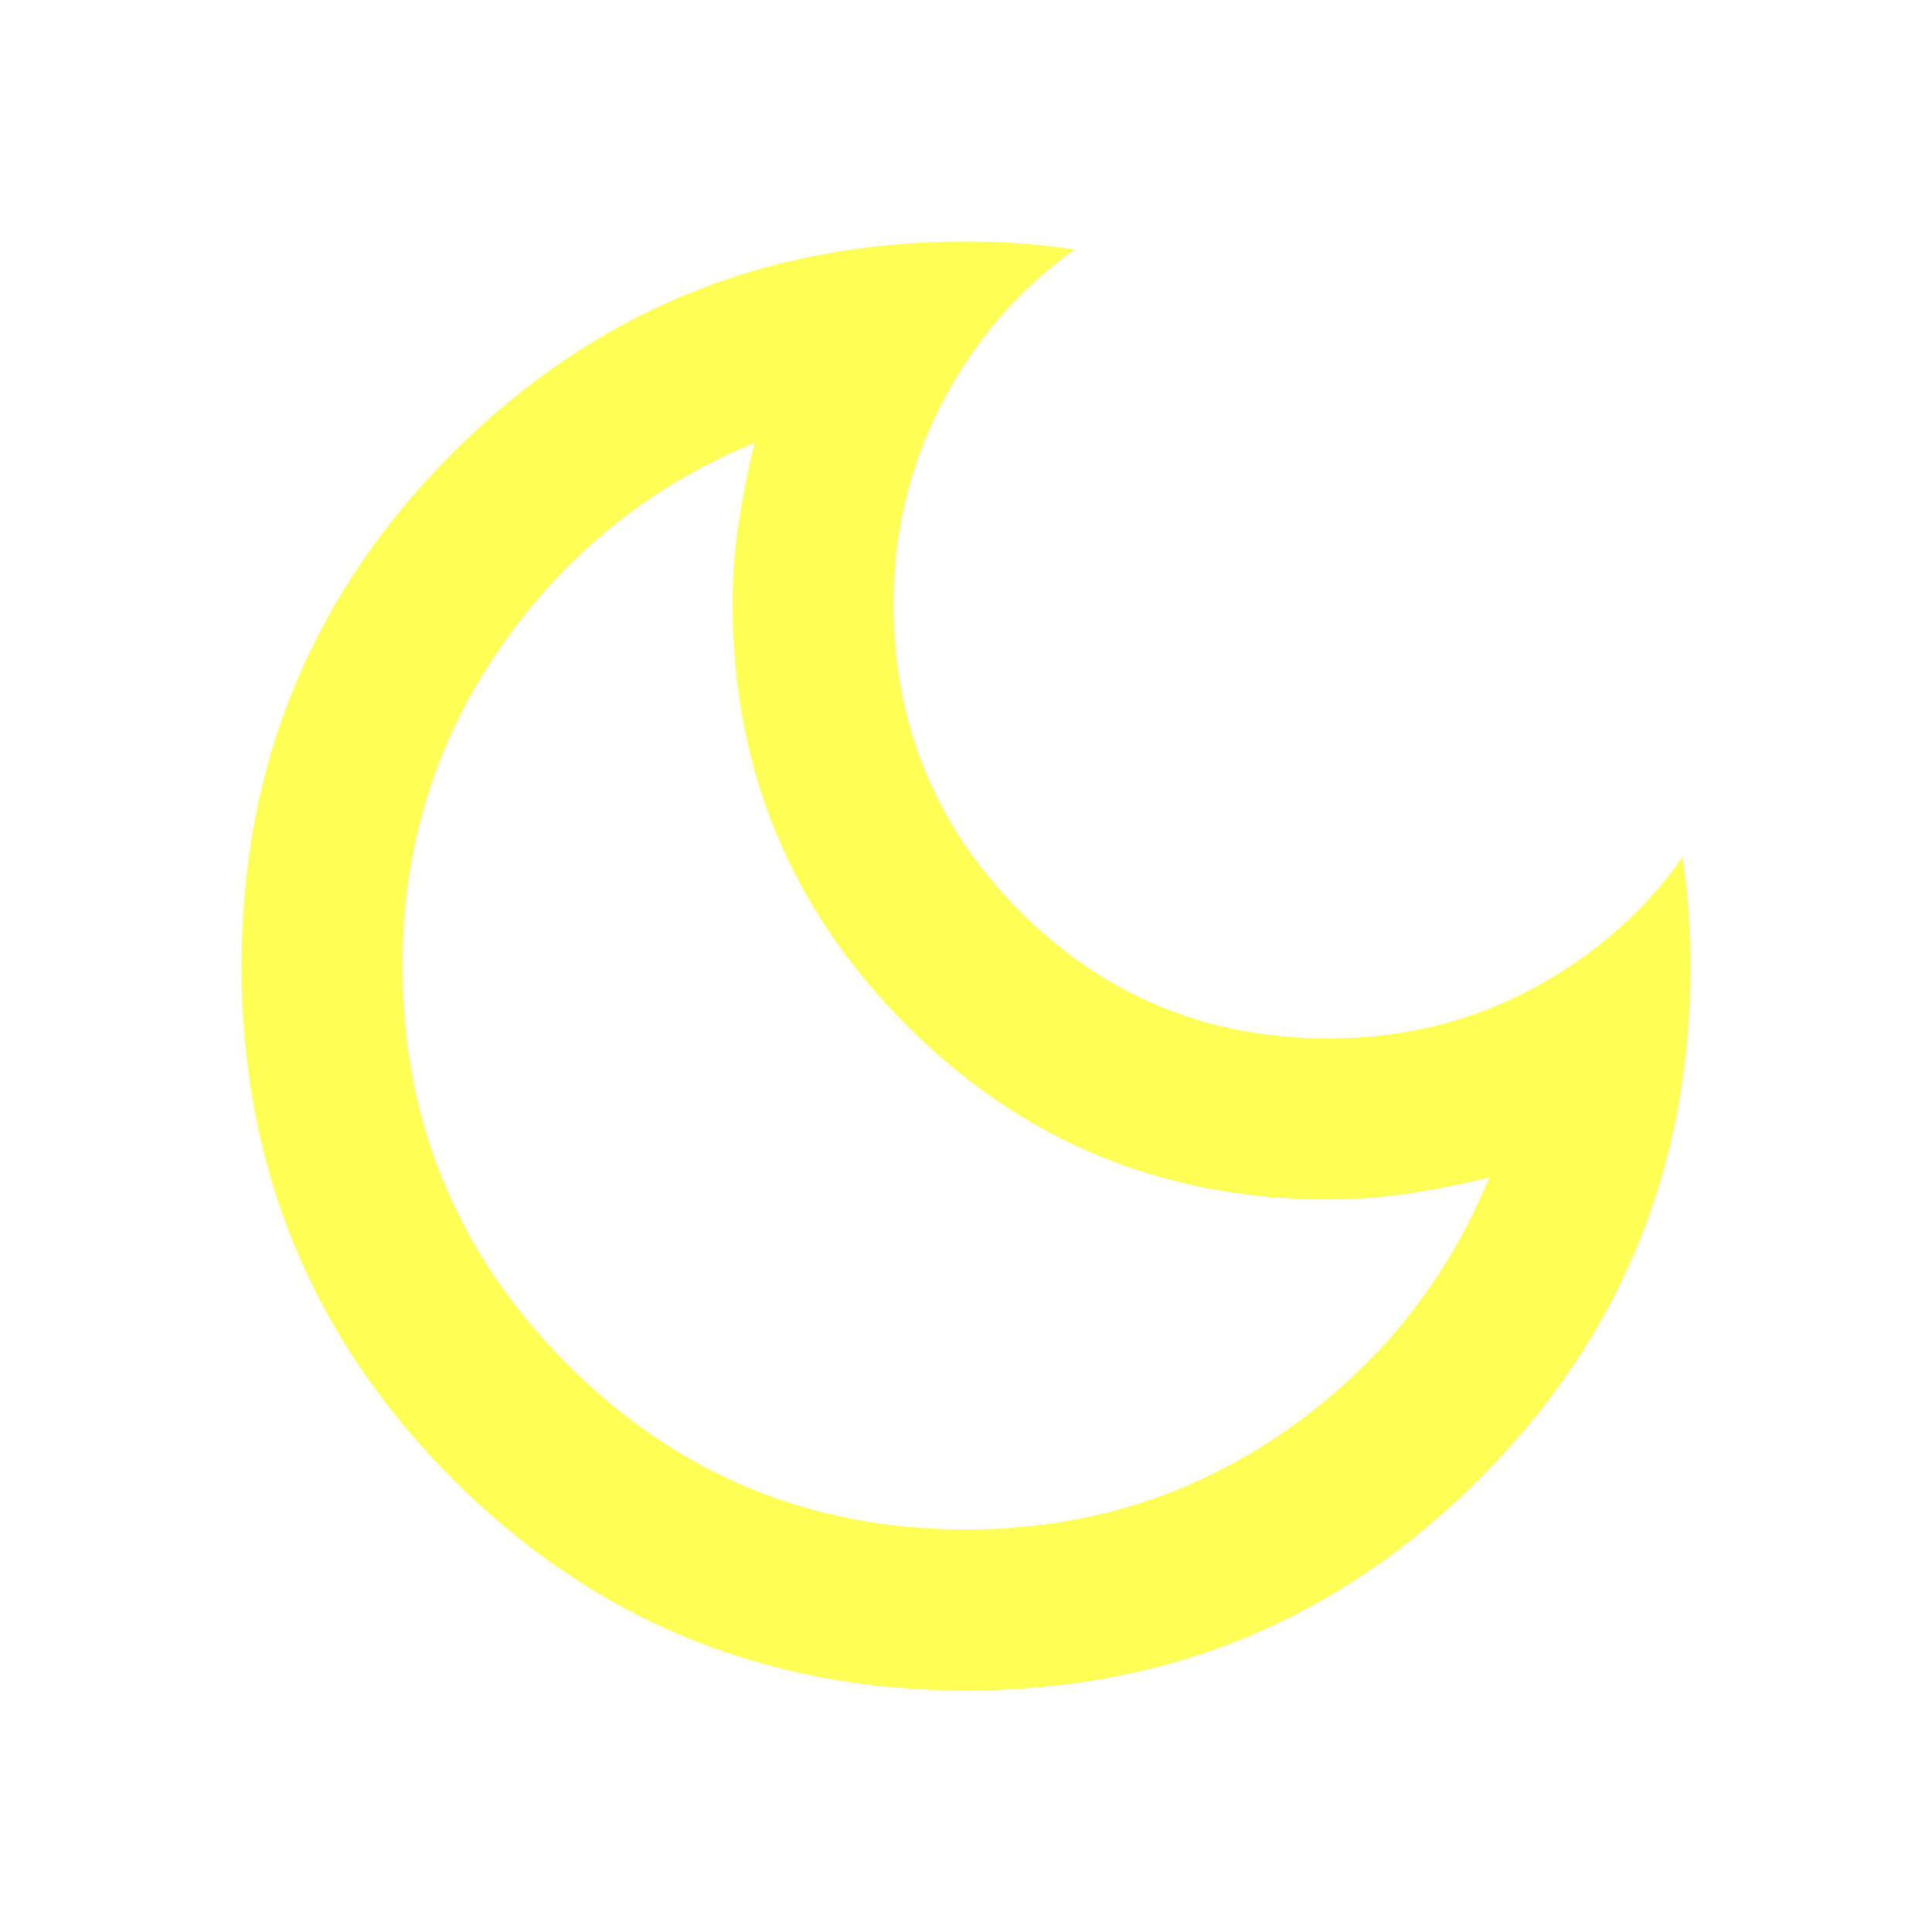
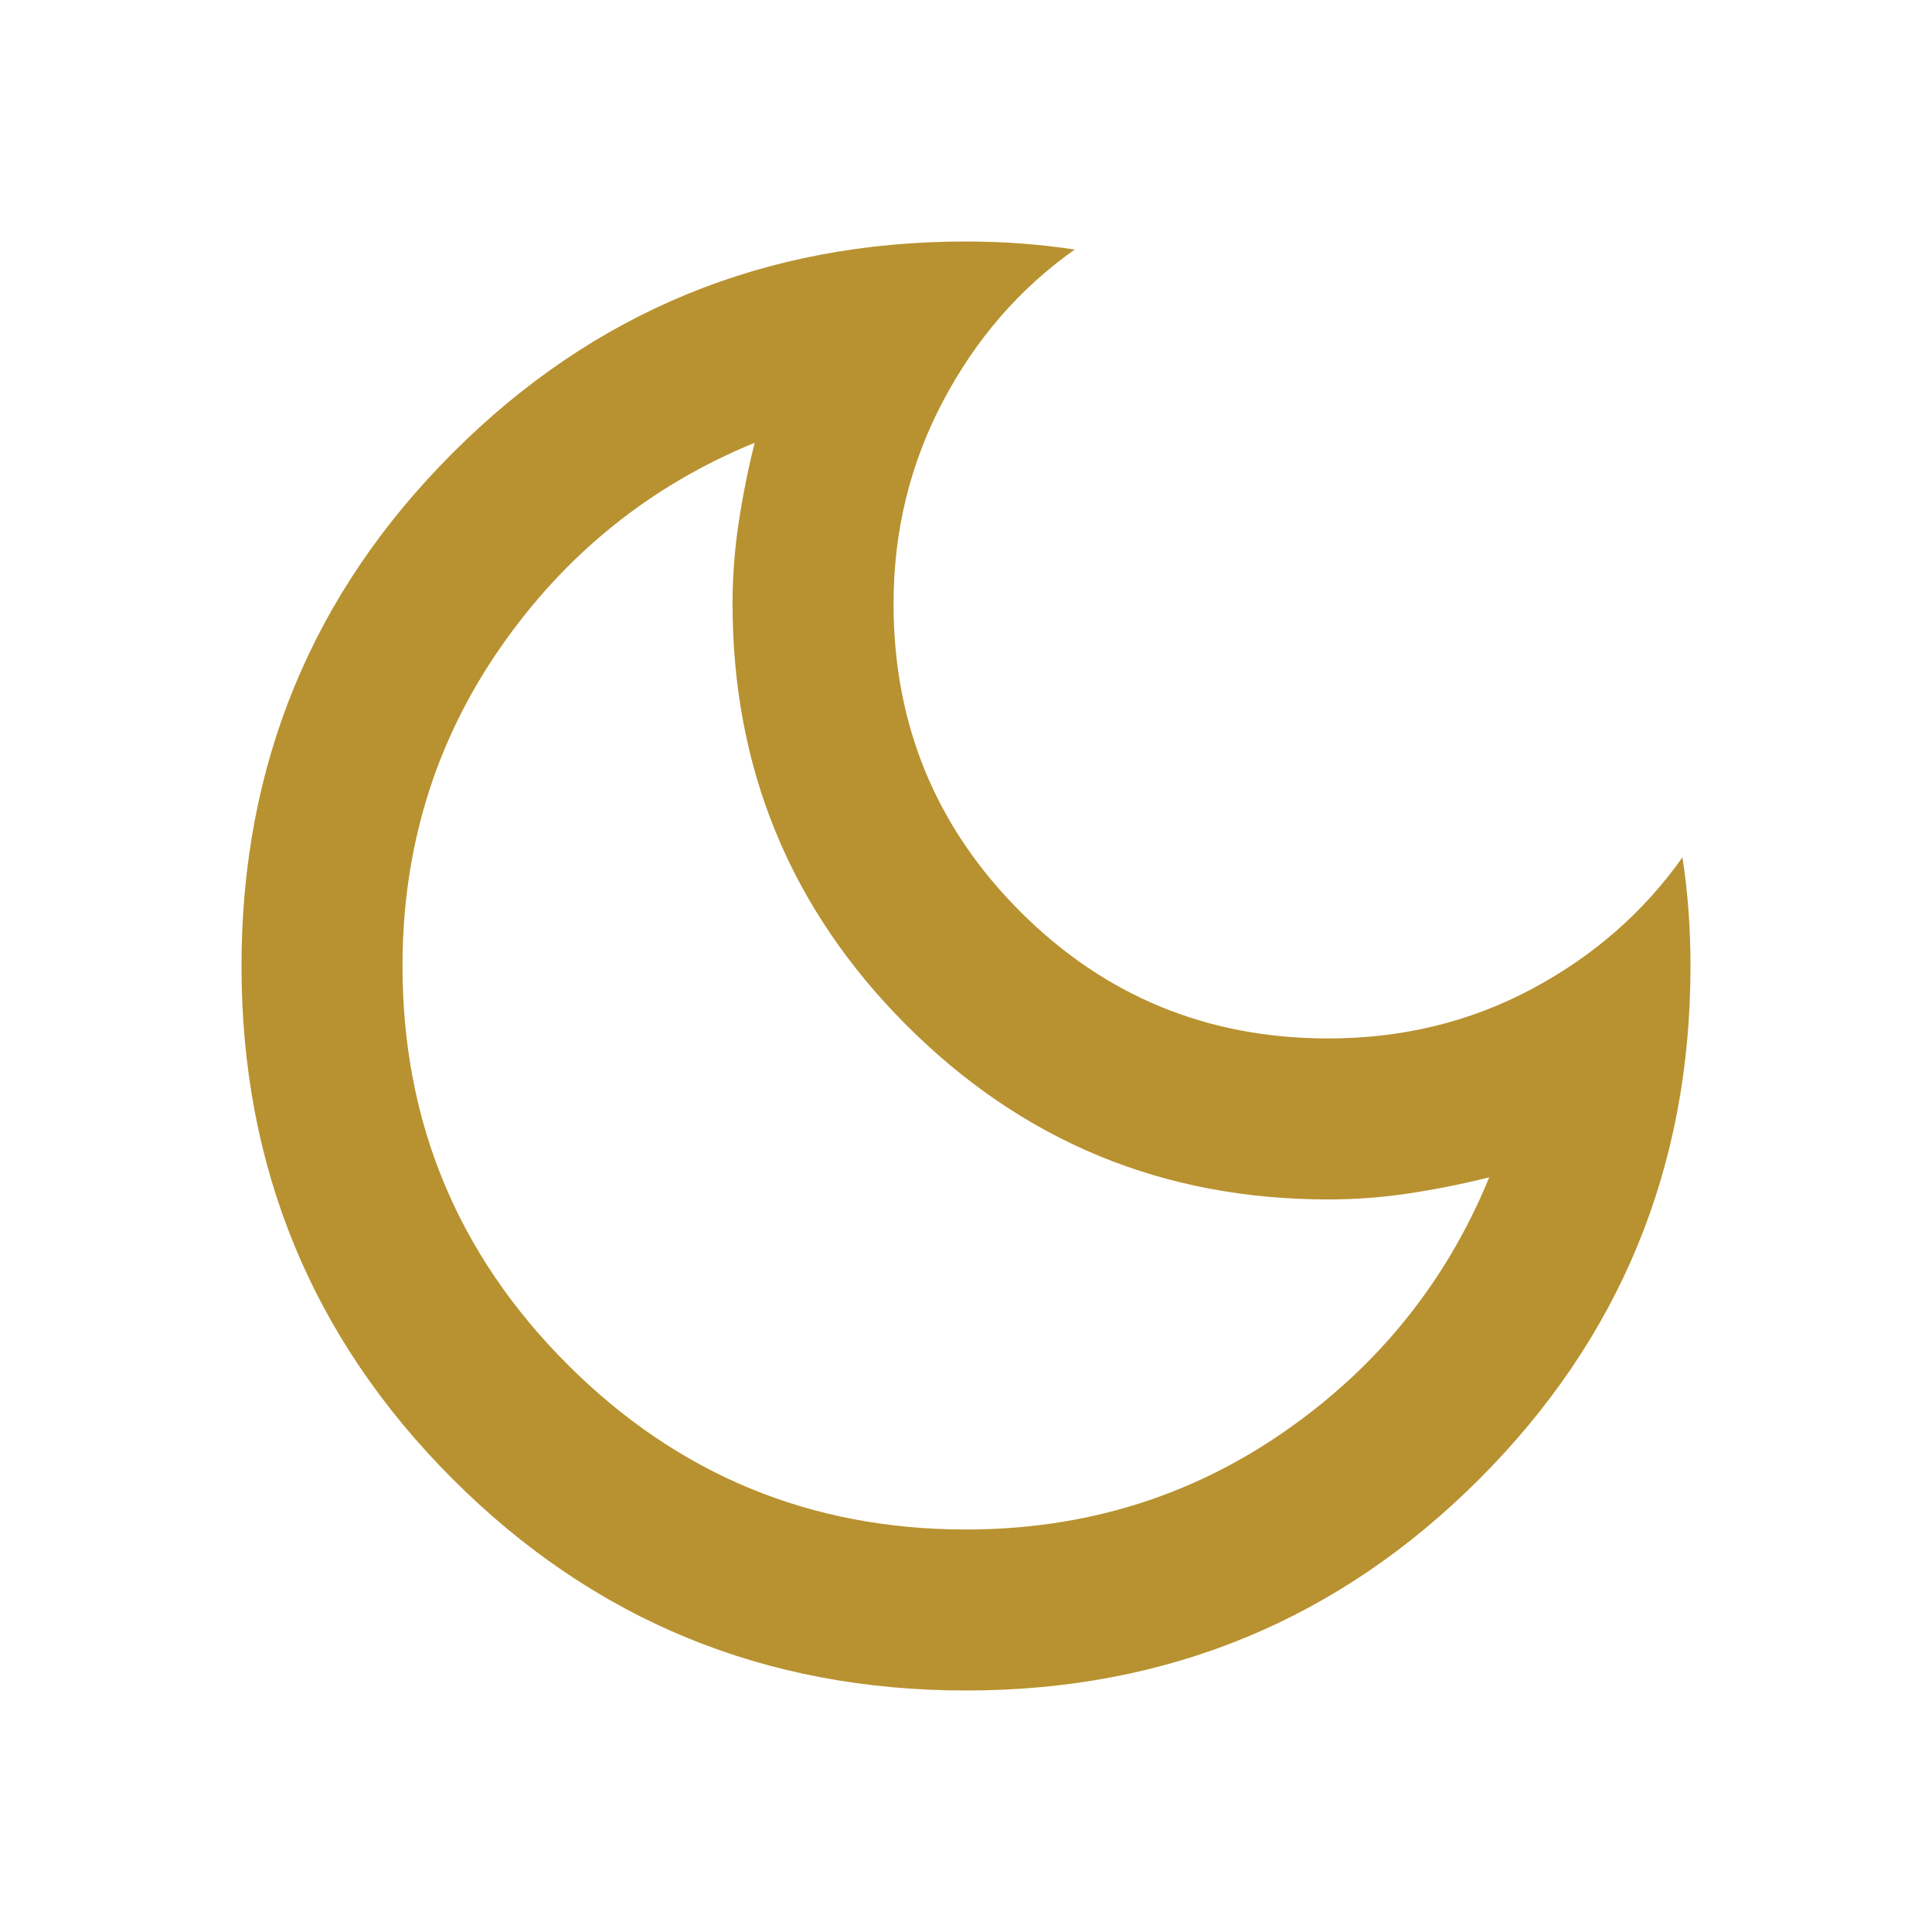
- <svg xmlns="http://www.w3.org/2000/svg" height="24px" viewBox="0 -960 960 960" width="24px" fill="#FFFF55">
+ <svg xmlns="http://www.w3.org/2000/svg" height="24px" viewBox="0 -960 960 960" width="24px" fill="#B89230">
  <path d="M480-120q-150 0-255-105T120-480q0-150 105-255t255-105q14 0 27.5 1t26.5 3q-41 29-65.5 75.5T444-660q0 90 63 153t153 63q55 0 101-24.5t75-65.5q2 13 3 26.5t1 27.5q0 150-105 255T480-120Zm0-80q88 0 158-48.5T740-375q-20 5-40 8t-40 3q-123 0-209.5-86.5T364-660q0-20 3-40t8-40q-78 32-126.5 102T200-480q0 116 82 198t198 82Zm-10-270Z" />
</svg>
